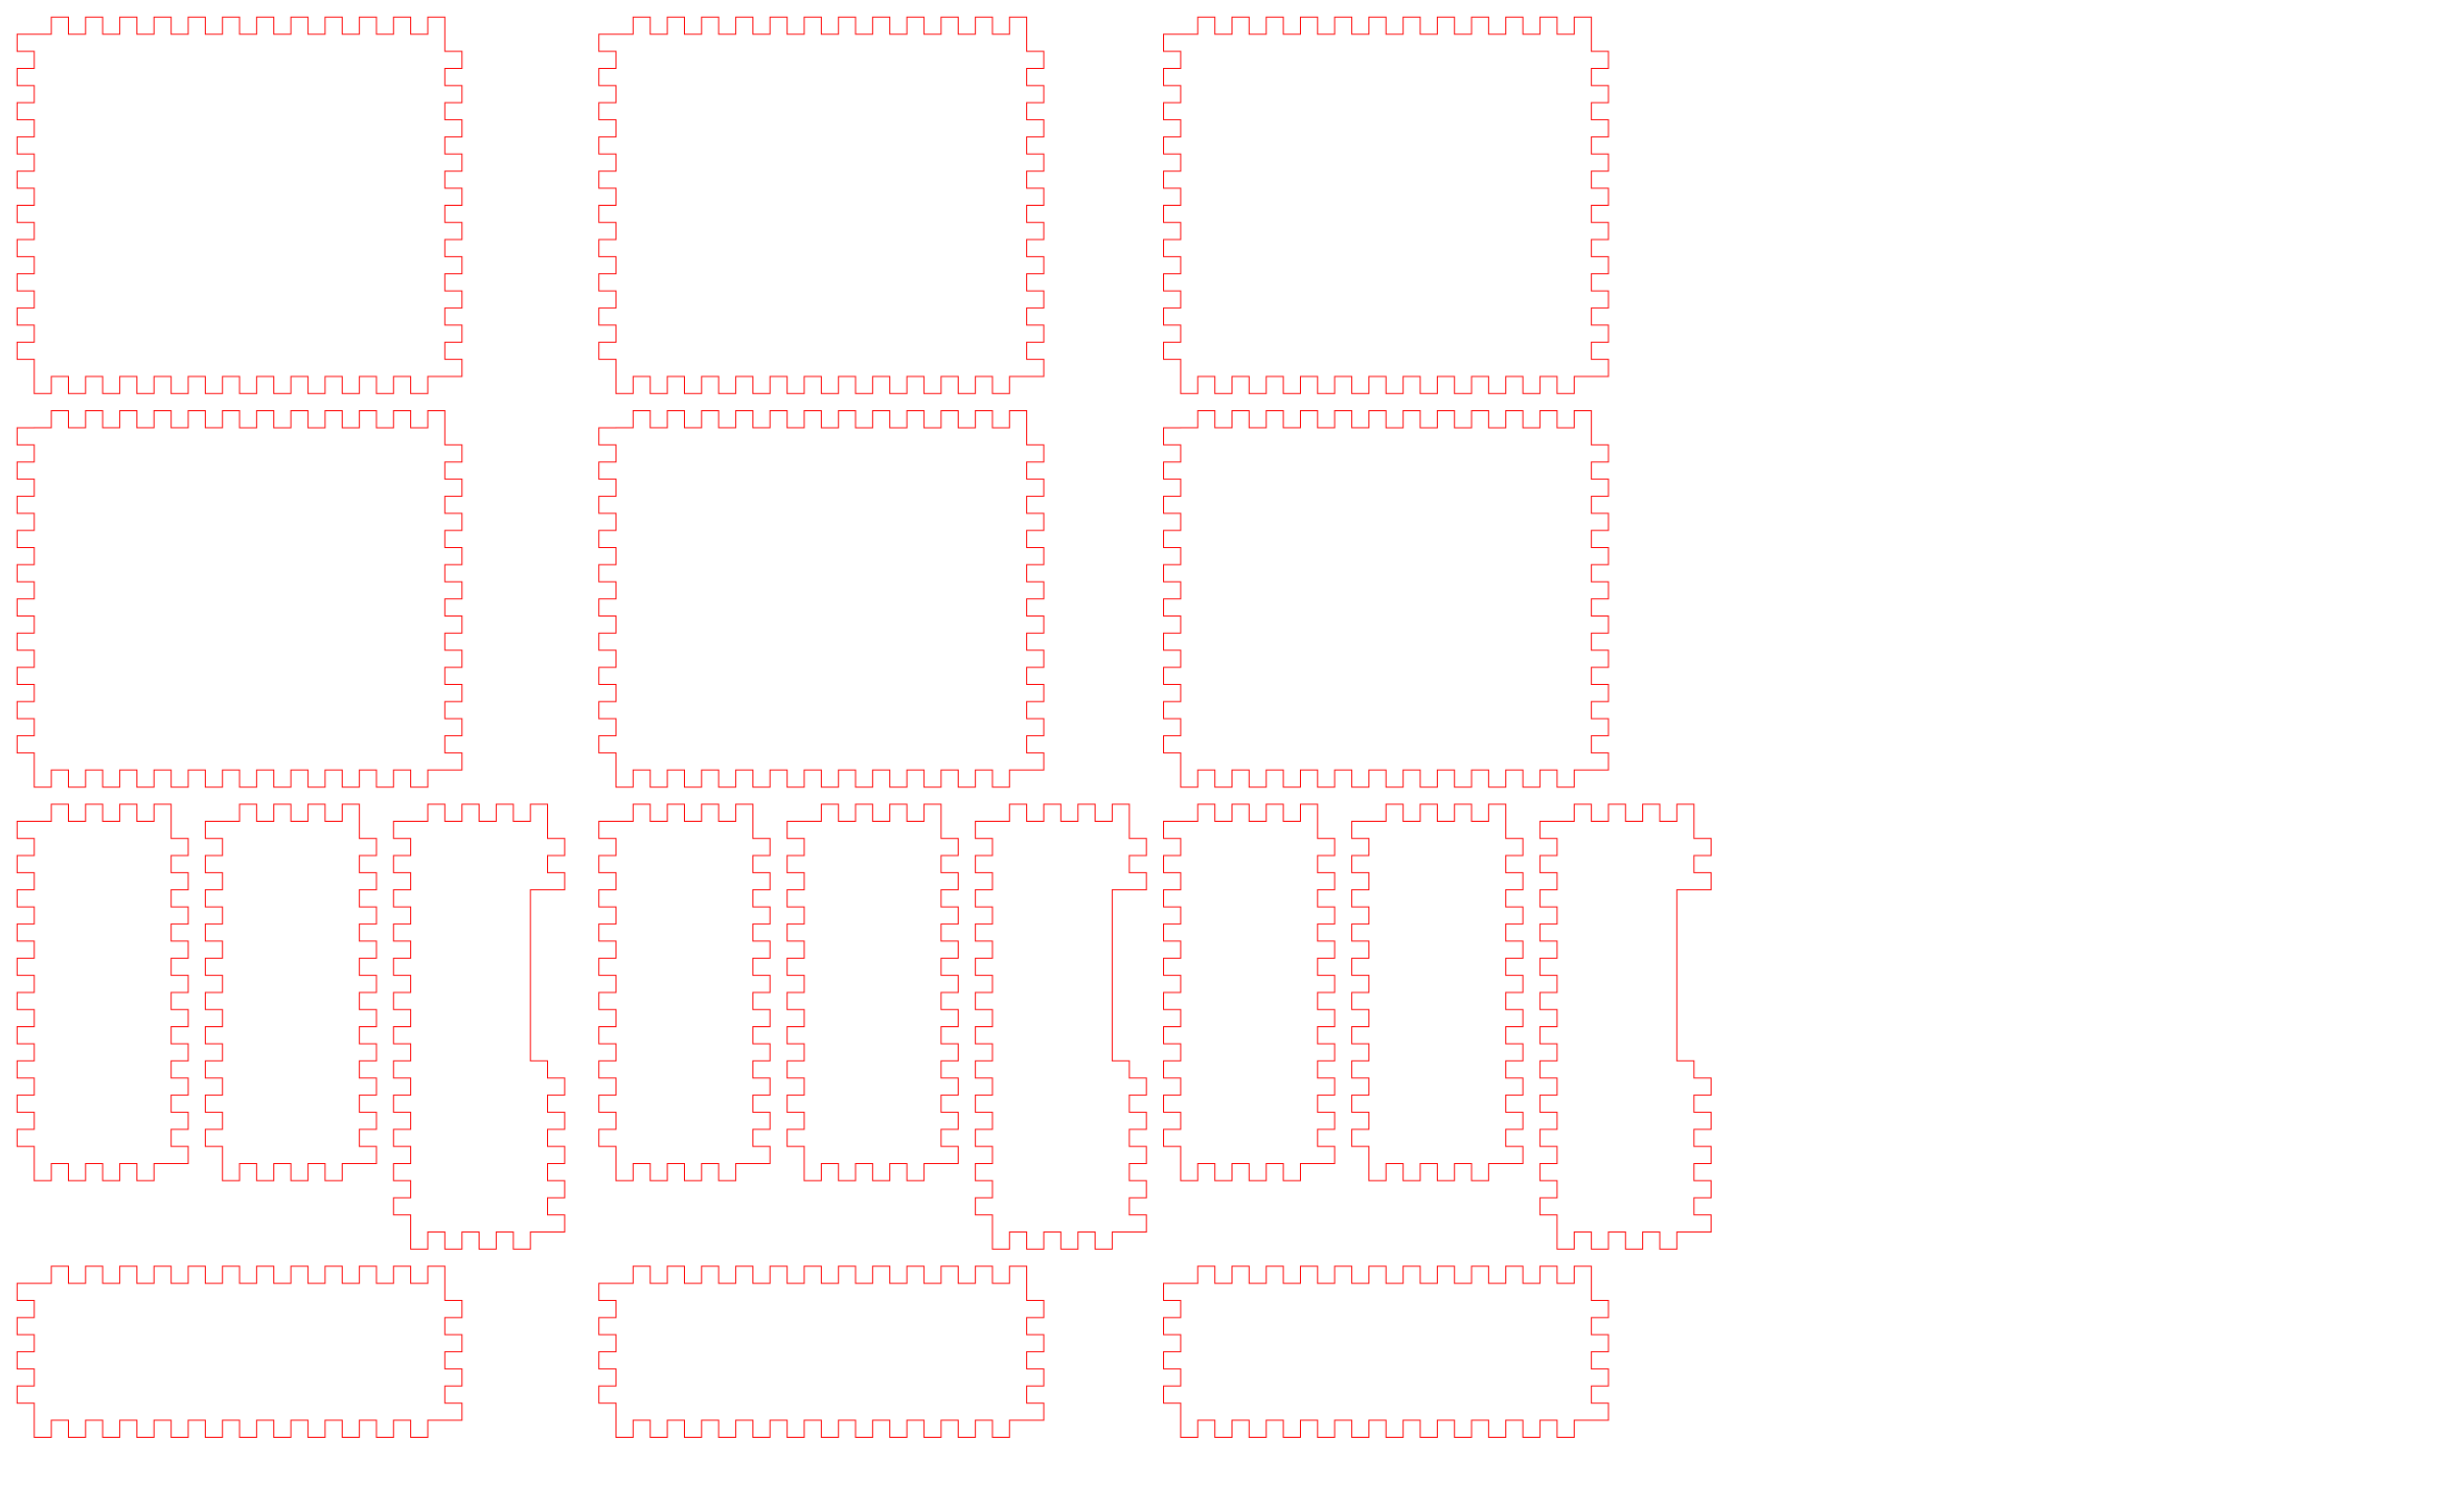
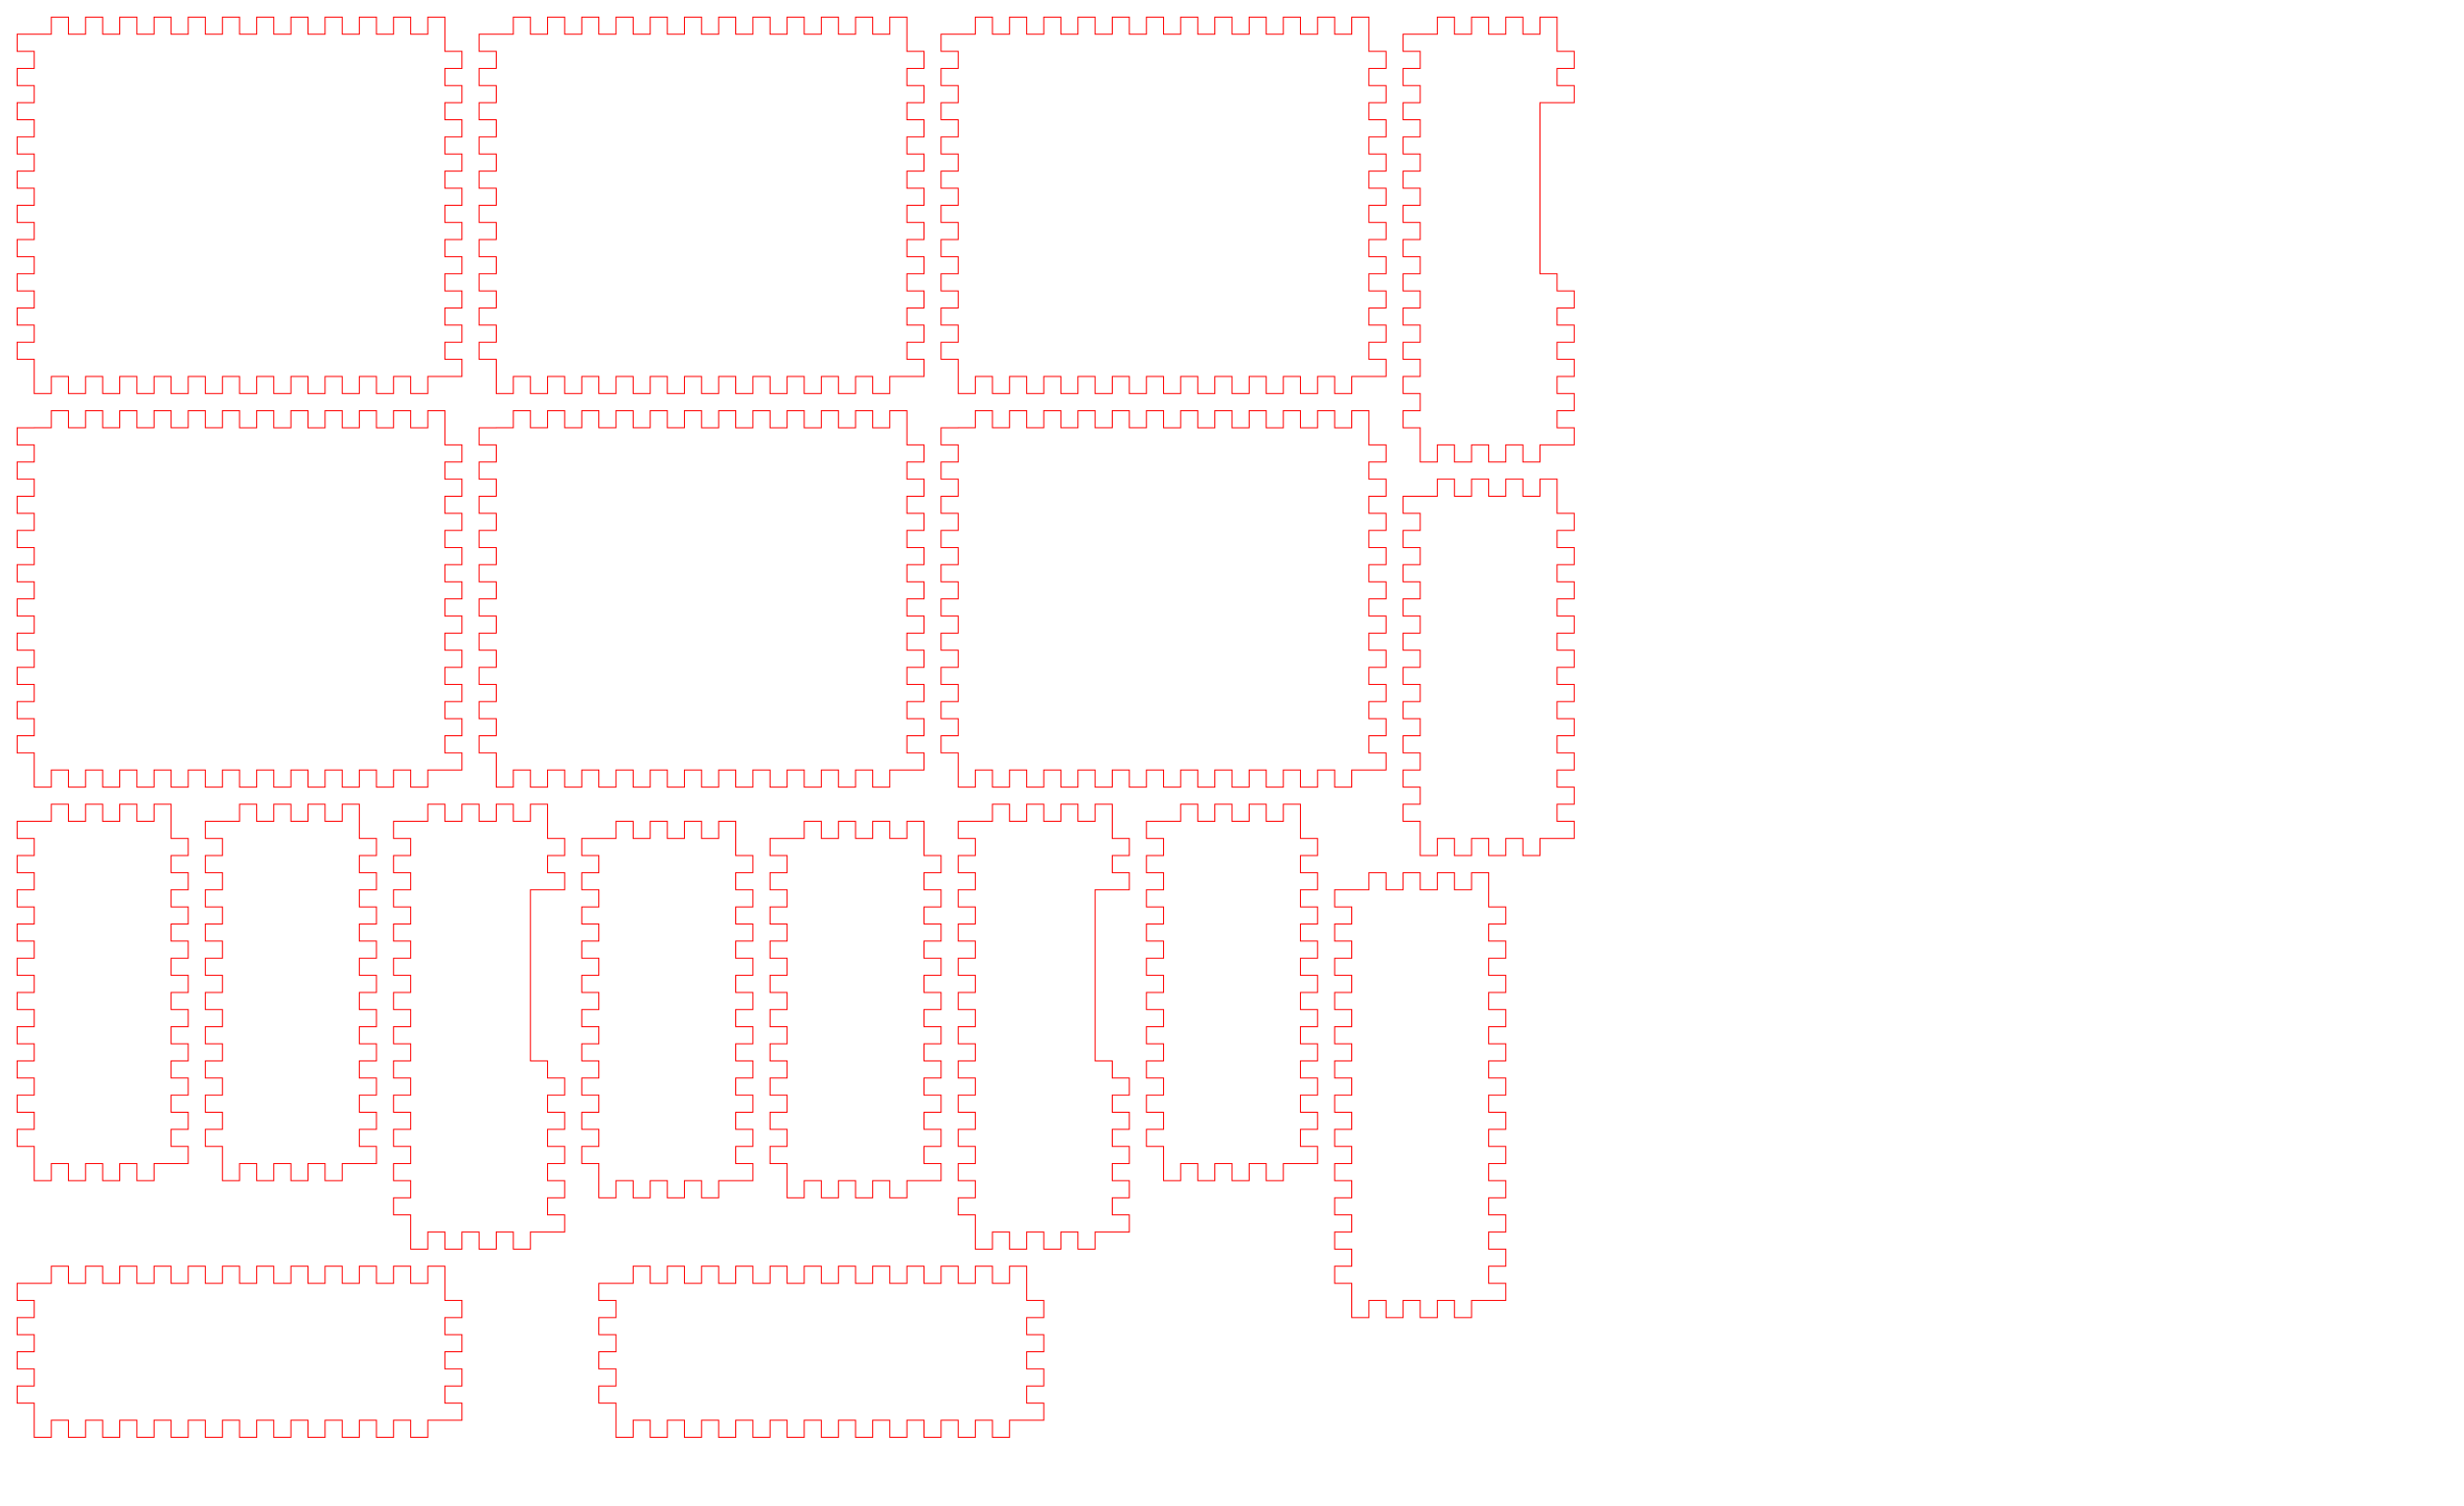
<svg xmlns="http://www.w3.org/2000/svg" id="svg2985" version="1.1" width="1620" height="990" xml:space="preserve">
  <defs id="defs2989">
    <clipPath clipPathUnits="userSpaceOnUse" id="clipPath3001">
      <path d="m 480,421 3838,0 0,5038 -3838,0 0,-5038" id="path3003" />
    </clipPath>
    <clipPath clipPathUnits="userSpaceOnUse" id="clipPath3035">
      <path d="m 0,0 4826,0 0,6090 L 0,6090 0,0" id="path3037" />
    </clipPath>
    <clipPath id="clipPath3170" clipPathUnits="userSpaceOnUse">
      <path id="path3172" d="m 0,0 4826,0 0,6090 L 0,6090 0,0" />
    </clipPath>
    <clipPath id="clipPath3144" clipPathUnits="userSpaceOnUse">
      <path id="path3146" d="m 480,421 3838,0 0,5038 -3838,0 0,-5038" />
    </clipPath>
  </defs>
  <g id="g2993" transform="matrix(0,-1.25,-1.25,0,990,990)">
    <path style="fill:none;stroke:#ff0000;stroke-width:0.521;stroke-linecap:butt;stroke-linejoin:miter;stroke-miterlimit:6;stroke-opacity:1;stroke-dasharray:none" d="m 783,765 -8.975,0 0,9 -0.025,0 0,9 -9,0 0,-9 -9,0 0,9 -9,0 0,-9 -9,0 0,9 -9,0 0,-9 -9,0 0,9 -9,0 0,-9 -9,0 0,9 -9,0 0,-9 -9,0 0,9 -9,0 0,-9 -9,0 0,9 -9,0 0,-9 -9,0 0,9 -9,0 0,-9 -9,0 0,9 -9,0 0,-9 -9,0 0,9 -9,0 0,-9 -9,0 -9,0 0,-9 9,0 0,-9 -9,0 0,-9 9,0 0,-9 -9,0 0,-9 9,0 0,-9 -9,0 0,-9 9,0 0,-9 -9,0 0,-9 9,0 0,-9 -9,0 0,-9 9,0 0,-9 -9,0 0,-9 9,0 0,-9 -9,0 0,-9 9,0 0,-9 -9,0 0,-9 9,0 0,-9 -9,0 0,-9 9,0 0,-9 -9,0 0,-9 9,0 0,-9 -9,0 0,-9 9,0 0,-9 0,-9 9,0 0,9 9,0 0,-9 9,0 0,9 9,0 0,-9 9,0 0,9 9,0 0,-9 9,0 0,9 9,0 0,-9 9,0 0,9 9,0 0,-9 9,0 0,9 9,0 0,-9 9,0 0,9 9,0 0,-9 9,0 0,9 9,0 0,-9 9,0 0,9 9,0 0,-9 9,0 0,9 9,0 9,0 0,9 -9,0 0,9 9,0 0,9 -9,0 0,9 9,0 0,9 -9,0 0,9 9,0 0,9 -9,0 0,9 9,0 0,9 -9,0 0,9 9,0 0,9 -9,0 0,9 9,0 0,9 -8.975,0 0,9 8.975,0 0,9 -8.975,0 0,9 8.975,0 0,9 -8.975,0 0,9 8.975,0 0,9 -8.975,0 0,9 8.975,0 0,9 -8.975,0 0,9 8.975,0 0,9 z" id="path3015" />
    <path style="fill:none;stroke:#ff0000;stroke-width:0.521;stroke-linecap:butt;stroke-linejoin:miter;stroke-miterlimit:6;stroke-opacity:1;stroke-dasharray:none" d="m 576,765 -8.975,0 0,9 -0.025,0 0,9 -9,0 0,-9 -9,0 0,9 -9,0 0,-9 -9,0 0,9 -9,0 0,-9 -9,0 0,9 -9,0 0,-9 -9,0 0,9 -9,0 0,-9 -9,0 0,9 -9,0 0,-9 -9,0 0,9 -9,0 0,-9 -9,0 0,9 -9,0 0,-9 -9,0 0,9 -9,0 0,-9 -9,0 0,9 -9,0 0,-9 -9,0 -9,0 0,-9 9,0 0,-9 -9,0 0,-9 9,0 0,-9 -9,0 0,-9 9,0 0,-9 -9,0 0,-9 9,0 0,-9 -9,0 0,-9 9,0 0,-9 -9,0 0,-9 9,0 0,-9 -9,0 0,-9 9,0 0,-9 -9,0 0,-9 9,0 0,-9 -9,0 0,-9 9,0 0,-9 -9,0 0,-9 9,0 0,-9 -9,0 0,-9 9,0 0,-9 -9,0 0,-9 9,0 0,-9 0,-9 9,0 0,9 9,0 0,-9 9,0 0,9 9,0 0,-9 9,0 0,9 9,0 0,-9 9,0 0,9 9,0 0,-9 9,0 0,9 9,0 0,-9 9,0 0,9 9,0 0,-9 9,0 0,9 9,0 0,-9 9,0 0,9 9,0 0,-9 9,0 0,9 9,0 0,-9 9,0 0,9 9,0 9,0 0,9 -9,0 0,9 9,0 0,9 -9,0 0,9 9,0 0,9 -9,0 0,9 9,0 0,9 -9,0 0,9 9,0 0,9 -9,0 0,9 9,0 0,9 -9,0 0,9 9,0 0,9 -8.975,0 0,9 8.975,0 0,9 -8.975,0 0,9 8.975,0 0,9 -8.975,0 0,9 8.975,0 0,9 -8.975,0 0,9 8.975,0 0,9 -8.975,0 0,9 8.975,0 0,9 z" id="path3015-9" />
    <path style="fill:none;stroke:#ff0000;stroke-width:0.521;stroke-linecap:butt;stroke-linejoin:miter;stroke-miterlimit:6;stroke-opacity:1;stroke-dasharray:none" d="m 171,711 9,0 0,-9 0,-9 9,0 0,9 9,0 0,-9 9,0 0,9 9,0 0,-9 9,0 0,9 9,0 0,-9 9,0 0,9 9,0 0,-9 9,0 0,9 9,0 0,-9 9,0 0,9 9,0 0,-9 9,0 0,9 9,0 0,-9 9,0 0,9 9,0 0,-9 9,0 0,9 9,0 0,-9 9,0 0,9 9,0 9,0 0,9 -9,0 0,9 9,0 0,9 -9,0 0,9 9,0 0,9 -9,0 0,9 9,0 0,9 -9,0 0,9 0,9 -9,0 0,-9 -9,0 0,9 -9,0 0,-9 -9,0 0,9 -9,0 0,-9 -9,0 0,9 -9,0 0,-9 -9,0 0,9 -9,0 0,-9 -9,0 0,9 -9,0 0,-9 -9,0 0,9 -9,0 0,-9 -9,0 0,9 -9,0 0,-9 -9,0 0,9 -9,0 0,-9 -9,0 0,9 -9,0 0,-9 -9,0 -9,0 0,-9 9,0 0,-9 -9,0 0,-9 9,0 0,-9 -9,0 0,-9 9,0 0,-9 -9,0 0,-9 z" id="rect4383" />
    <path style="fill:none;stroke:#ff0000;stroke-width:0.521;stroke-linecap:butt;stroke-linejoin:miter;stroke-miterlimit:6;stroke-opacity:1;stroke-dasharray:none" d="m 171,612 9,0 0,-9 0,-9 9,0 0,9 9,0 0,-9 9,0 0,9 9,0 0,-9 9,0 0,9 9,0 0,-9 9,0 0,9 9,0 0,-9 9,0 0,9 9,0 0,-9 9,0 0,9 9,0 0,-9 9,0 0,9 9,0 0,-9 9,0 0,9 9,0 0,-9 9,0 0,9 9,0 0,-9 9,0 0,9 9,0 9,0 0,9 -9,0 0,9 9,0 0,9 -9,0 0,9 9,0 0,9 -9,0 0,9 9,0 0,9 -9,0 0,9 0,9 -9,0 0,-9 -9,0 0,9 -9,0 0,-9 -9,0 0,9 -9,0 0,-9 -9,0 0,9 -9,0 0,-9 -9,0 0,9 -9,0 0,-9 -9,0 0,9 -9,0 0,-9 -9,0 0,9 -9,0 0,-9 -9,0 0,9 -9,0 0,-9 -9,0 0,9 -9,0 0,-9 -9,0 0,9 -9,0 0,-9 -9,0 -9,0 0,-9 9,0 0,-9 -9,0 0,-9 9,0 0,-9 -9,0 0,-9 9,0 0,-9 -9,0 0,-9 z" id="rect4383-4" />
    <path style="fill:none;stroke:#ff0000;stroke-width:0.521;stroke-linecap:butt;stroke-linejoin:miter;stroke-miterlimit:6;stroke-opacity:1;stroke-dasharray:none" d="m 126,765 -9,0 0,9 0,9 -9,0 0,-9 -9,0 0,9 -9,0 0,-9 -9,0 0,9 -9,0 0,-9 -9,0 0,9 -9,0 0,-9 -9,0 -9,0 0,-9 9,0 0,-9 -9,0 0,-9 9,0 0,-9 -9,0 0,-9 9,0 0,-9 -9,0 0,-9 9,0 0,-9 -9,0 0,-9 9,0 0,-9 -9,0 0,-9 9,0 0,-9 -9,0 0,-9 9,0 0,-9 -9,0 0,-9 9,0 0,-9 -9,0 0,-9 9,0 0,-9 -9,0 0,-9 9,0 0,-9 -9,0 0,-9 9,0 0,-9 -9,0 0,-9 9,0 0,-9 0,-9 9,0 0,9 9,0 0,-9 9,0 0,9 9,0 0,-9 9,0 0,9 9,0 0,-9 9,0 0,9 9,0 9,0 0,9 -9,0 0,9 9,0 0,9 -9,0 0,9 9,0 0,9 -9,0 0,9 9,0 0,9 -9,0 0,9 9,0 0,9 -9,0 0,9 9,0 0,9 -9,0 0,9 9,0 0,9 -9,0 0,9 9,0 0,9 -9,0 0,9 9,0 0,9 -9,0 0,9 9,0 0,9 -9,0 0,9 9,0 0,9 -9,0 0,9 9,0 0,9 z" id="rect4630" />
    <path style="fill:none;stroke:#ff0000;stroke-width:0.521;stroke-linecap:butt;stroke-linejoin:miter;stroke-miterlimit:6;stroke-opacity:1;stroke-dasharray:none" d="m 153,585 0,-9 -9,0 -9,0 0,-9 9,0 0,-9 -9,0 0,-9 9,0 0,-9 -9,0 0,-9 9,0 0,-9 -9,0 0,-9 9,0 0,-9 0,-9 9,0 0,9 9,0 0,-9 9,0 0,9 9,0 0,-9 9,0 0,9 9,0 0,-9 9,0 0,9 9,0 0,-9 9,0 0,9 9,0 0,9 9,0 9,0 9,0 0,0 9,0 9,0 0,0 0,0 9,0 9,0 9,0 9,0 9,0 0,-9 0,0 0,-9 0,0 0,0 0,0 0,0 9,0 0,9 9,0 0,-9 9,0 0,9 9,0 9,0 0,9 -9,0 0,9 9,0 0,9 -9,0 0,9 9,0 0,9 -9,0 0,9 9,0 0,9 -9,0 0,9 0,9 -9,0 0,-9 -9,0 0,9 -9,0 0,-9 -9,0 0,9 -9,0 0,-9 -9,0 0,9 -9,0 0,-9 -9,0 0,9 -9,0 0,-9 -9,0 0,9 -9,0 0,-9 -9,0 0,9 -9,0 0,-9 -9,0 0,9 -9,0 0,-9 -9,0 0,9 -9,0 0,-9 -9,0 0,9 -9,0 0,-9 -9,0 0,9 -9,0 0,-9 -9,0 0,9 z" id="rect4630-6" />
-     <path style="fill:none;stroke:#ff0000;stroke-width:0.521;stroke-linecap:butt;stroke-linejoin:miter;stroke-miterlimit:6;stroke-opacity:1;stroke-dasharray:none" d="m 783,459 -8.975,0 0,9 -0.025,0 0,9 -9,0 0,-9 -9,0 0,9 -9,0 0,-9 -9,0 0,9 -9,0 0,-9 -9,0 0,9 -9,0 0,-9 -9,0 0,9 -9,0 0,-9 -9,0 0,9 -9,0 0,-9 -9,0 0,9 -9,0 0,-9 -9,0 0,9 -9,0 0,-9 -9,0 0,9 -9,0 0,-9 -9,0 0,9 -9,0 0,-9 -9,0 -9,0 0,-9 9,0 0,-9 -9,0 0,-9 9,0 0,-9 -9,0 0,-9 9,0 0,-9 -9,0 0,-9 9,0 0,-9 -9,0 0,-9 9,0 0,-9 -9,0 0,-9 9,0 0,-9 -9,0 0,-9 9,0 0,-9 -9,0 0,-9 9,0 0,-9 -9,0 0,-9 9,0 0,-9 -9,0 0,-9 9,0 0,-9 -9,0 0,-9 9,0 0,-9 -9,0 0,-9 9,0 0,-9 0,-9 9,0 0,9 9,0 0,-9 9,0 0,9 9,0 0,-9 9,0 0,9 9,0 0,-9 9,0 0,9 9,0 0,-9 9,0 0,9 9,0 0,-9 9,0 0,9 9,0 0,-9 9,0 0,9 9,0 0,-9 9,0 0,9 9,0 0,-9 9,0 0,9 9,0 0,-9 9,0 0,9 9,0 9,0 0,9 -9,0 0,9 9,0 0,9 -9,0 0,9 9,0 0,9 -9,0 0,9 9,0 0,9 -9,0 0,9 9,0 0,9 -9,0 0,9 9,0 0,9 -9,0 0,9 9,0 0,9 -8.975,0 0,9 8.975,0 0,9 -8.975,0 0,9 8.975,0 0,9 -8.975,0 0,9 8.975,0 0,9 -8.975,0 0,9 8.975,0 0,9 -8.975,0 0,9 8.975,0 0,9 z" id="path3015-1" />
-     <path style="fill:none;stroke:#ff0000;stroke-width:0.521;stroke-linecap:butt;stroke-linejoin:miter;stroke-miterlimit:6;stroke-opacity:1;stroke-dasharray:none" d="m 576,459 -8.975,0 0,9 -0.025,0 0,9 -9,0 0,-9 -9,0 0,9 -9,0 0,-9 -9,0 0,9 -9,0 0,-9 -9,0 0,9 -9,0 0,-9 -9,0 0,9 -9,0 0,-9 -9,0 0,9 -9,0 0,-9 -9,0 0,9 -9,0 0,-9 -9,0 0,9 -9,0 0,-9 -9,0 0,9 -9,0 0,-9 -9,0 0,9 -9,0 0,-9 -9,0 -9,0 0,-9 9,0 0,-9 -9,0 0,-9 9,0 0,-9 -9,0 0,-9 9,0 0,-9 -9,0 0,-9 9,0 0,-9 -9,0 0,-9 9,0 0,-9 -9,0 0,-9 9,0 0,-9 -9,0 0,-9 9,0 0,-9 -9,0 0,-9 9,0 0,-9 -9,0 0,-9 9,0 0,-9 -9,0 0,-9 9,0 0,-9 -9,0 0,-9 9,0 0,-9 -9,0 0,-9 9,0 0,-9 0,-9 9,0 0,9 9,0 0,-9 9,0 0,9 9,0 0,-9 9,0 0,9 9,0 0,-9 9,0 0,9 9,0 0,-9 9,0 0,9 9,0 0,-9 9,0 0,9 9,0 0,-9 9,0 0,9 9,0 0,-9 9,0 0,9 9,0 0,-9 9,0 0,9 9,0 0,-9 9,0 0,9 9,0 9,0 0,9 -9,0 0,9 9,0 0,9 -9,0 0,9 9,0 0,9 -9,0 0,9 9,0 0,9 -9,0 0,9 9,0 0,9 -9,0 0,9 9,0 0,9 -9,0 0,9 9,0 0,9 -8.975,0 0,9 8.975,0 0,9 -8.975,0 0,9 8.975,0 0,9 -8.975,0 0,9 8.975,0 0,9 -8.975,0 0,9 8.975,0 0,9 -8.975,0 0,9 8.975,0 0,9 z" id="path3015-9-7" />
-     <path style="fill:none;stroke:#ff0000;stroke-width:0.521;stroke-linecap:butt;stroke-linejoin:miter;stroke-miterlimit:6;stroke-opacity:1;stroke-dasharray:none" d="m 171,405 9,0 0,-9 0,-9 9,0 0,9 9,0 0,-9 9,0 0,9 9,0 0,-9 9,0 0,9 9,0 0,-9 9,0 0,9 9,0 0,-9 9,0 0,9 9,0 0,-9 9,0 0,9 9,0 0,-9 9,0 0,9 9,0 0,-9 9,0 0,9 9,0 0,-9 9,0 0,9 9,0 0,-9 9,0 0,9 9,0 9,0 0,9 -9,0 0,9 9,0 0,9 -9,0 0,9 9,0 0,9 -9,0 0,9 9,0 0,9 -9,0 0,9 0,9 -9,0 0,-9 -9,0 0,9 -9,0 0,-9 -9,0 0,9 -9,0 0,-9 -9,0 0,9 -9,0 0,-9 -9,0 0,9 -9,0 0,-9 -9,0 0,9 -9,0 0,-9 -9,0 0,9 -9,0 0,-9 -9,0 0,9 -9,0 0,-9 -9,0 0,9 -9,0 0,-9 -9,0 0,9 -9,0 0,-9 -9,0 -9,0 0,-9 9,0 0,-9 -9,0 0,-9 9,0 0,-9 -9,0 0,-9 9,0 0,-9 -9,0 0,-9 z" id="rect4383-40" />
-     <path style="fill:none;stroke:#ff0000;stroke-width:0.521;stroke-linecap:butt;stroke-linejoin:miter;stroke-miterlimit:6;stroke-opacity:1;stroke-dasharray:none" d="m 171,306 9,0 0,-9 0,-9 9,0 0,9 9,0 0,-9 9,0 0,9 9,0 0,-9 9,0 0,9 9,0 0,-9 9,0 0,9 9,0 0,-9 9,0 0,9 9,0 0,-9 9,0 0,9 9,0 0,-9 9,0 0,9 9,0 0,-9 9,0 0,9 9,0 0,-9 9,0 0,9 9,0 0,-9 9,0 0,9 9,0 9,0 0,9 -9,0 0,9 9,0 0,9 -9,0 0,9 9,0 0,9 -9,0 0,9 9,0 0,9 -9,0 0,9 0,9 -9,0 0,-9 -9,0 0,9 -9,0 0,-9 -9,0 0,9 -9,0 0,-9 -9,0 0,9 -9,0 0,-9 -9,0 0,9 -9,0 0,-9 -9,0 0,9 -9,0 0,-9 -9,0 0,9 -9,0 0,-9 -9,0 0,9 -9,0 0,-9 -9,0 0,9 -9,0 0,-9 -9,0 0,9 -9,0 0,-9 -9,0 -9,0 0,-9 9,0 0,-9 -9,0 0,-9 9,0 0,-9 -9,0 0,-9 9,0 0,-9 -9,0 0,-9 z" id="rect4383-4-9" />
+     <path style="fill:none;stroke:#ff0000;stroke-width:0.521;stroke-linecap:butt;stroke-linejoin:miter;stroke-miterlimit:6;stroke-opacity:1;stroke-dasharray:none" d="m 783,522 -8.975,0 0,9 -0.025,0 0,9 -9,0 0,-9 -9,0 0,9 -9,0 0,-9 -9,0 0,9 -9,0 0,-9 -9,0 0,9 -9,0 0,-9 -9,0 0,9 -9,0 0,-9 -9,0 0,9 -9,0 0,-9 -9,0 0,9 -9,0 0,-9 -9,0 0,9 -9,0 0,-9 -9,0 0,9 -9,0 0,-9 -9,0 0,9 -9,0 0,-9 -9,0 -9,0 0,-9 9,0 0,-9 -9,0 0,-9 9,0 0,-9 -9,0 0,-9 9,0 0,-9 -9,0 0,-9 9,0 0,-9 -9,0 0,-9 9,0 0,-9 -9,0 0,-9 9,0 0,-9 -9,0 0,-9 9,0 0,-9 -9,0 0,-9 9,0 0,-9 -9,0 0,-9 9,0 0,-9 -9,0 0,-9 9,0 0,-9 -9,0 0,-9 9,0 0,-9 -9,0 0,-9 9,0 0,-9 0,-9 9,0 0,9 9,0 0,-9 9,0 0,9 9,0 0,-9 9,0 0,9 9,0 0,-9 9,0 0,9 9,0 0,-9 9,0 0,9 9,0 0,-9 9,0 0,9 9,0 0,-9 9,0 0,9 9,0 0,-9 9,0 0,9 9,0 0,-9 9,0 0,9 9,0 0,-9 9,0 0,9 9,0 9,0 0,9 -9,0 0,9 9,0 0,9 -9,0 0,9 9,0 0,9 -9,0 0,9 9,0 0,9 -9,0 0,9 9,0 0,9 -9,0 0,9 9,0 0,9 -9,0 0,9 9,0 0,9 -8.975,0 0,9 8.975,0 0,9 -8.975,0 0,9 8.975,0 0,9 -8.975,0 0,9 8.975,0 0,9 -8.975,0 0,9 8.975,0 0,9 -8.975,0 0,9 8.975,0 0,9 z" id="path3015-1" />
+     <path style="fill:none;stroke:#ff0000;stroke-width:0.521;stroke-linecap:butt;stroke-linejoin:miter;stroke-miterlimit:6;stroke-opacity:1;stroke-dasharray:none" d="m 576,522 -8.975,0 0,9 -0.025,0 0,9 -9,0 0,-9 -9,0 0,9 -9,0 0,-9 -9,0 0,9 -9,0 0,-9 -9,0 0,9 -9,0 0,-9 -9,0 0,9 -9,0 0,-9 -9,0 0,9 -9,0 0,-9 -9,0 0,9 -9,0 0,-9 -9,0 0,9 -9,0 0,-9 -9,0 0,9 -9,0 0,-9 -9,0 0,9 -9,0 0,-9 -9,0 -9,0 0,-9 9,0 0,-9 -9,0 0,-9 9,0 0,-9 -9,0 0,-9 9,0 0,-9 -9,0 0,-9 9,0 0,-9 -9,0 0,-9 9,0 0,-9 -9,0 0,-9 9,0 0,-9 -9,0 0,-9 9,0 0,-9 -9,0 0,-9 9,0 0,-9 -9,0 0,-9 9,0 0,-9 -9,0 0,-9 9,0 0,-9 -9,0 0,-9 9,0 0,-9 -9,0 0,-9 9,0 0,-9 0,-9 9,0 0,9 9,0 0,-9 9,0 0,9 9,0 0,-9 9,0 0,9 9,0 0,-9 9,0 0,9 9,0 0,-9 9,0 0,9 9,0 0,-9 9,0 0,9 9,0 0,-9 9,0 0,9 9,0 0,-9 9,0 0,9 9,0 0,-9 9,0 0,9 9,0 0,-9 9,0 0,9 9,0 9,0 0,9 -9,0 0,9 9,0 0,9 -9,0 0,9 9,0 0,9 -9,0 0,9 9,0 0,9 -9,0 0,9 9,0 0,9 -9,0 0,9 9,0 0,9 -9,0 0,9 9,0 0,9 -8.975,0 0,9 8.975,0 0,9 -8.975,0 0,9 8.975,0 0,9 -8.975,0 0,9 8.975,0 0,9 -8.975,0 0,9 8.975,0 0,9 -8.975,0 0,9 8.975,0 0,9 z" id="path3015-9-7" />
+     <path style="fill:none;stroke:#ff0000;stroke-width:0.521;stroke-linecap:butt;stroke-linejoin:miter;stroke-miterlimit:6;stroke-opacity:1;stroke-dasharray:none" d="m 162,414 9,0 0,-9 0,-9 9,0 0,9 9,0 0,-9 9,0 0,9 9,0 0,-9 9,0 0,9 9,0 0,-9 9,0 0,9 9,0 0,-9 9,0 0,9 9,0 0,-9 9,0 0,9 9,0 0,-9 9,0 0,9 9,0 0,-9 9,0 0,9 9,0 0,-9 9,0 0,9 9,0 0,-9 9,0 0,9 9,0 9,0 0,9 -9,0 0,9 9,0 0,9 -9,0 0,9 9,0 0,9 -9,0 0,9 9,0 0,9 -9,0 0,9 0,9 -9,0 0,-9 -9,0 0,9 -9,0 0,-9 -9,0 0,9 -9,0 0,-9 -9,0 0,9 -9,0 0,-9 -9,0 0,9 -9,0 0,-9 -9,0 0,9 -9,0 0,-9 -9,0 0,9 -9,0 0,-9 -9,0 0,9 -9,0 0,-9 -9,0 0,9 -9,0 0,-9 -9,0 0,9 -9,0 0,-9 -9,0 -9,0 0,-9 9,0 0,-9 -9,0 0,-9 9,0 0,-9 -9,0 0,-9 9,0 0,-9 -9,0 0,-9 z" id="rect4383-40" />
+     <path style="fill:none;stroke:#ff0000;stroke-width:0.521;stroke-linecap:butt;stroke-linejoin:miter;stroke-miterlimit:6;stroke-opacity:1;stroke-dasharray:none" d="m 162,315 9,0 0,-9 0,-9 9,0 0,9 9,0 0,-9 9,0 0,9 9,0 0,-9 9,0 0,9 9,0 0,-9 9,0 0,9 9,0 0,-9 9,0 0,9 9,0 0,-9 9,0 0,9 9,0 0,-9 9,0 0,9 9,0 0,-9 9,0 0,9 9,0 0,-9 9,0 0,9 9,0 0,-9 9,0 0,9 9,0 9,0 0,9 -9,0 0,9 9,0 0,9 -9,0 0,9 9,0 0,9 -9,0 0,9 9,0 0,9 -9,0 0,9 0,9 -9,0 0,-9 -9,0 0,9 -9,0 0,-9 -9,0 0,9 -9,0 0,-9 -9,0 0,9 -9,0 0,-9 -9,0 0,9 -9,0 0,-9 -9,0 0,9 -9,0 0,-9 -9,0 0,9 -9,0 0,-9 -9,0 0,9 -9,0 0,-9 -9,0 0,9 -9,0 0,-9 -9,0 0,9 -9,0 0,-9 -9,0 -9,0 0,-9 9,0 0,-9 -9,0 0,-9 9,0 0,-9 -9,0 0,-9 9,0 0,-9 -9,0 0,-9 z" id="rect4383-4-9" />
    <path style="fill:none;stroke:#ff0000;stroke-width:0.521;stroke-linecap:butt;stroke-linejoin:miter;stroke-miterlimit:6;stroke-opacity:1;stroke-dasharray:none" d="m 126,459 -9,0 0,9 0,9 -9,0 0,-9 -9,0 0,9 -9,0 0,-9 -9,0 0,9 -9,0 0,-9 -9,0 0,9 -9,0 0,-9 -9,0 -9,0 0,-9 9,0 0,-9 -9,0 0,-9 9,0 0,-9 -9,0 0,-9 9,0 0,-9 -9,0 0,-9 9,0 0,-9 -9,0 0,-9 9,0 0,-9 -9,0 0,-9 9,0 0,-9 -9,0 0,-9 9,0 0,-9 -9,0 0,-9 9,0 0,-9 -9,0 0,-9 9,0 0,-9 -9,0 0,-9 9,0 0,-9 -9,0 0,-9 9,0 0,-9 -9,0 0,-9 9,0 0,-9 0,-9 9,0 0,9 9,0 0,-9 9,0 0,9 9,0 0,-9 9,0 0,9 9,0 0,-9 9,0 0,9 9,0 9,0 0,9 -9,0 0,9 9,0 0,9 -9,0 0,9 9,0 0,9 -9,0 0,9 9,0 0,9 -9,0 0,9 9,0 0,9 -9,0 0,9 9,0 0,9 -9,0 0,9 9,0 0,9 -9,0 0,9 9,0 0,9 -9,0 0,9 9,0 0,9 -9,0 0,9 9,0 0,9 -9,0 0,9 9,0 0,9 -9,0 0,9 9,0 0,9 z" id="rect4630-4" />
-     <path style="fill:none;stroke:#ff0000;stroke-width:0.521;stroke-linecap:butt;stroke-linejoin:miter;stroke-miterlimit:6;stroke-opacity:1;stroke-dasharray:none" d="m 153,279 0,-9 -9,0 -9,0 0,-9 9,0 0,-9 -9,0 0,-9 9,0 0,-9 -9,0 0,-9 9,0 0,-9 -9,0 0,-9 9,0 0,-9 0,-9 9,0 0,9 9,0 0,-9 9,0 0,9 9,0 0,-9 9,0 0,9 9,0 0,-9 9,0 0,9 9,0 0,-9 9,0 0,9 9,0 0,9 9,0 9,0 9,0 0,0 9,0 9,0 0,0 0,0 9,0 9,0 9,0 9,0 9,0 0,-9 0,0 0,-9 0,0 0,0 0,0 0,0 9,0 0,9 9,0 0,-9 9,0 0,9 9,0 9,0 0,9 -9,0 0,9 9,0 0,9 -9,0 0,9 9,0 0,9 -9,0 0,9 9,0 0,9 -9,0 0,9 0,9 -9,0 0,-9 -9,0 0,9 -9,0 0,-9 -9,0 0,9 -9,0 0,-9 -9,0 0,9 -9,0 0,-9 -9,0 0,9 -9,0 0,-9 -9,0 0,9 -9,0 0,-9 -9,0 0,9 -9,0 0,-9 -9,0 0,9 -9,0 0,-9 -9,0 0,9 -9,0 0,-9 -9,0 0,9 -9,0 0,-9 -9,0 0,9 -9,0 0,-9 -9,0 0,9 z" id="rect4630-6-8" />
-     <path style="fill:none;stroke:#ff0000;stroke-width:0.521;stroke-linecap:butt;stroke-linejoin:miter;stroke-miterlimit:6;stroke-opacity:1;stroke-dasharray:none" d="m 783,162 -8.975,0 0,9 -0.025,0 0,9 -9,0 0,-9 -9,0 0,9 -9,0 0,-9 -9,0 0,9 -9,0 0,-9 -9,0 0,9 -9,0 0,-9 -9,0 0,9 -9,0 0,-9 -9,0 0,9 -9,0 0,-9 -9,0 0,9 -9,0 0,-9 -9,0 0,9 -9,0 0,-9 -9,0 0,9 -9,0 0,-9 -9,0 0,9 -9,0 0,-9 -9,0 -9,0 0,-9 9,0 0,-9 -9,0 0,-9 9,0 0,-9 -9,0 0,-9 9,0 0,-9 -9,0 0,-9 9,0 0,-9 -9,0 0,-9 9,0 0,-9 -9,0 0,-9 9,0 0,-9 -9,0 0,-9 9,0 0,-9 -9,0 0,-9 9,0 0,-9 -9,0 0,-9 9,0 0,-9 -9,0 0,-9 9,0 0,-9 -9,0 0,-9 9,0 0,-9 -9,0 0,-9 9,0 0,-9 0,-9 9,0 0,9 9,0 0,-9 9,0 0,9 9,0 0,-9 9,0 0,9 9,0 0,-9 9,0 0,9 9,0 0,-9 9,0 0,9 9,0 0,-9 9,0 0,9 9,0 0,-9 9,0 0,9 9,0 0,-9 9,0 0,9 9,0 0,-9 9,0 0,9 9,0 0,-9 9,0 0,9 9,0 9,0 0,9 -9,0 0,9 9,0 0,9 -9,0 0,9 9,0 0,9 -9,0 0,9 9,0 0,9 -9,0 0,9 9,0 0,9 -9,0 0,9 9,0 0,9 -9,0 0,9 9,0 0,9 -8.975,0 0,9 8.975,0 0,9 -8.975,0 0,9 8.975,0 0,9 -8.975,0 0,9 8.975,0 0,9 -8.975,0 0,9 8.975,0 0,9 -8.975,0 0,9 8.975,0 0,9 z" id="path3015-8" />
-     <path style="fill:none;stroke:#ff0000;stroke-width:0.521;stroke-linecap:butt;stroke-linejoin:miter;stroke-miterlimit:6;stroke-opacity:1;stroke-dasharray:none" d="m 576,162 -8.975,0 0,9 -0.025,0 0,9 -9,0 0,-9 -9,0 0,9 -9,0 0,-9 -9,0 0,9 -9,0 0,-9 -9,0 0,9 -9,0 0,-9 -9,0 0,9 -9,0 0,-9 -9,0 0,9 -9,0 0,-9 -9,0 0,9 -9,0 0,-9 -9,0 0,9 -9,0 0,-9 -9,0 0,9 -9,0 0,-9 -9,0 0,9 -9,0 0,-9 -9,0 -9,0 0,-9 9,0 0,-9 -9,0 0,-9 9,0 0,-9 -9,0 0,-9 9,0 0,-9 -9,0 0,-9 9,0 0,-9 -9,0 0,-9 9,0 0,-9 -9,0 0,-9 9,0 0,-9 -9,0 0,-9 9,0 0,-9 -9,0 0,-9 9,0 0,-9 -9,0 0,-9 9,0 0,-9 -9,0 0,-9 9,0 0,-9 -9,0 0,-9 9,0 0,-9 -9,0 0,-9 9,0 0,-9 0,-9 9,0 0,9 9,0 0,-9 9,0 0,9 9,0 0,-9 9,0 0,9 9,0 0,-9 9,0 0,9 9,0 0,-9 9,0 0,9 9,0 0,-9 9,0 0,9 9,0 0,-9 9,0 0,9 9,0 0,-9 9,0 0,9 9,0 0,-9 9,0 0,9 9,0 0,-9 9,0 0,9 9,0 9,0 0,9 -9,0 0,9 9,0 0,9 -9,0 0,9 9,0 0,9 -9,0 0,9 9,0 0,9 -9,0 0,9 9,0 0,9 -9,0 0,9 9,0 0,9 -9,0 0,9 9,0 0,9 -8.975,0 0,9 8.975,0 0,9 -8.975,0 0,9 8.975,0 0,9 -8.975,0 0,9 8.975,0 0,9 -8.975,0 0,9 8.975,0 0,9 -8.975,0 0,9 8.975,0 0,9 z" id="path3015-9-2" />
-     <path style="fill:none;stroke:#ff0000;stroke-width:0.521;stroke-linecap:butt;stroke-linejoin:miter;stroke-miterlimit:6;stroke-opacity:1;stroke-dasharray:none" d="m 171,108 9,0 0,-9 0,-9 9,0 0,9 9,0 0,-9 9,0 0,9 9,0 0,-9 9,0 0,9 9,0 0,-9 9,0 0,9 9,0 0,-9 9,0 0,9 9,0 0,-9 9,0 0,9 9,0 0,-9 9,0 0,9 9,0 0,-9 9,0 0,9 9,0 0,-9 9,0 0,9 9,0 0,-9 9,0 0,9 9,0 9,0 0,9 -9,0 0,9 9,0 0,9 -9,0 0,9 9,0 0,9 -9,0 0,9 9,0 0,9 -9,0 0,9 0,9 -9,0 0,-9 -9,0 0,9 -9,0 0,-9 -9,0 0,9 -9,0 0,-9 -9,0 0,9 -9,0 0,-9 -9,0 0,9 -9,0 0,-9 -9,0 0,9 -9,0 0,-9 -9,0 0,9 -9,0 0,-9 -9,0 0,9 -9,0 0,-9 -9,0 0,9 -9,0 0,-9 -9,0 0,9 -9,0 0,-9 -9,0 -9,0 0,-9 9,0 0,-9 -9,0 0,-9 9,0 0,-9 -9,0 0,-9 9,0 0,-9 -9,0 0,-9 z" id="rect4383-45" />
-     <path style="fill:none;stroke:#ff0000;stroke-width:0.521;stroke-linecap:butt;stroke-linejoin:miter;stroke-miterlimit:6;stroke-opacity:1;stroke-dasharray:none" d="m 171,9 9,0 0,-9 0,-9 9,0 0,9 9,0 0,-9 9,0 0,9 9,0 0,-9 9,0 0,9 9,0 0,-9 9,0 0,9 9,0 0,-9 9,0 0,9 9,0 0,-9 9,0 0,9 9,0 0,-9 9,0 0,9 9,0 0,-9 9,0 0,9 9,0 0,-9 9,0 0,9 9,0 0,-9 9,0 0,9 9,0 9,0 0,9 -9,0 0,9 9,0 0,9 -9,0 0,9 9,0 0,9 -9,0 0,9 9,0 0,9 -9,0 0,9 0,9 -9,0 0,-9 -9,0 0,9 -9,0 0,-9 -9,0 0,9 -9,0 0,-9 -9,0 0,9 -9,0 0,-9 -9,0 0,9 -9,0 0,-9 -9,0 0,9 -9,0 0,-9 -9,0 0,9 -9,0 0,-9 -9,0 0,9 -9,0 0,-9 -9,0 0,9 -9,0 0,-9 -9,0 0,9 -9,0 0,-9 -9,0 -9,0 0,-9 9,0 0,-9 -9,0 0,-9 9,0 0,-9 -9,0 0,-9 9,0 0,-9 -9,0 0,-9 z" id="rect4383-4-5" />
-     <path style="fill:none;stroke:#ff0000;stroke-width:0.521;stroke-linecap:butt;stroke-linejoin:miter;stroke-miterlimit:6;stroke-opacity:1;stroke-dasharray:none" d="m 126,162 -9,0 0,9 0,9 -9,0 0,-9 -9,0 0,9 -9,0 0,-9 -9,0 0,9 -9,0 0,-9 -9,0 0,9 -9,0 0,-9 -9,0 -9,0 0,-9 9,0 0,-9 -9,0 0,-9 9,0 0,-9 -9,0 0,-9 9,0 0,-9 -9,0 0,-9 9,0 0,-9 -9,0 0,-9 9,0 0,-9 -9,0 0,-9 9,0 0,-9 -9,0 0,-9 9,0 0,-9 -9,0 0,-9 9,0 0,-9 -9,0 0,-9 9,0 0,-9 -9,0 0,-9 9,0 0,-9 -9,0 0,-9 9,0 0,-9 -9,0 0,-9 9,0 0,-9 0,-9 9,0 0,9 9,0 0,-9 9,0 0,9 9,0 0,-9 9,0 0,9 9,0 0,-9 9,0 0,9 9,0 9,0 0,9 -9,0 0,9 9,0 0,9 -9,0 0,9 9,0 0,9 -9,0 0,9 9,0 0,9 -9,0 0,9 9,0 0,9 -9,0 0,9 9,0 0,9 -9,0 0,9 9,0 0,9 -9,0 0,9 9,0 0,9 -9,0 0,9 9,0 0,9 -9,0 0,9 9,0 0,9 -9,0 0,9 9,0 0,9 -9,0 0,9 9,0 0,9 z" id="rect4630-1" />
-     <path style="fill:none;stroke:#ff0000;stroke-width:0.521;stroke-linecap:butt;stroke-linejoin:miter;stroke-miterlimit:6;stroke-opacity:1;stroke-dasharray:none" d="m 153,-18 0,-9 -9,0 -9,0 0,-9 9,0 0,-9 -9,0 0,-9 9,0 0,-9 -9,0 0,-9 9,0 0,-9 -9,0 0,-9 9,0 0,-9 0,-9 9,0 0,9 9,0 0,-9 9,0 0,9 9,0 0,-9 9,0 0,9 9,0 0,-9 9,0 0,9 9,0 0,-9 9,0 0,9 9,0 0,9 9,0 9,0 9,0 0,0 9,0 9,0 0,0 0,0 9,0 9,0 9,0 9,0 9,0 0,-9 0,0 0,-9 0,0 0,0 0,0 0,0 9,0 0,9 9,0 0,-9 9,0 0,9 9,0 9,0 0,9 -9,0 0,9 9,0 0,9 -9,0 0,9 9,0 0,9 -9,0 0,9 9,0 0,9 -9,0 0,9 0,9 -9,0 0,-9 -9,0 0,9 -9,0 0,-9 -9,0 0,9 -9,0 0,-9 -9,0 0,9 -9,0 0,-9 -9,0 0,9 -9,0 0,-9 -9,0 0,9 -9,0 0,-9 -9,0 0,9 -9,0 0,-9 -9,0 0,9 -9,0 0,-9 -9,0 0,9 -9,0 0,-9 -9,0 0,9 -9,0 0,-9 -9,0 0,9 -9,0 0,-9 -9,0 0,9 z" id="rect4630-6-7" />
+     <path style="fill:none;stroke:#ff0000;stroke-width:0.521;stroke-linecap:butt;stroke-linejoin:miter;stroke-miterlimit:6;stroke-opacity:1;stroke-dasharray:none" d="m 153,288 0,-9 -9,0 -9,0 0,-9 9,0 0,-9 -9,0 0,-9 9,0 0,-9 -9,0 0,-9 9,0 0,-9 -9,0 0,-9 9,0 0,-9 0,-9 9,0 0,9 9,0 0,-9 9,0 0,9 9,0 0,-9 9,0 0,9 9,0 0,-9 9,0 0,9 9,0 0,-9 9,0 0,9 9,0 0,9 9,0 9,0 9,0 0,0 9,0 9,0 0,0 0,0 9,0 9,0 9,0 9,0 9,0 0,-9 0,0 0,-9 0,0 0,0 0,0 0,0 9,0 0,9 9,0 0,-9 9,0 0,9 9,0 9,0 0,9 -9,0 0,9 9,0 0,9 -9,0 0,9 9,0 0,9 -9,0 0,9 9,0 0,9 -9,0 0,9 0,9 -9,0 0,-9 -9,0 0,9 -9,0 0,-9 -9,0 0,9 -9,0 0,-9 -9,0 0,9 -9,0 0,-9 -9,0 0,9 -9,0 0,-9 -9,0 0,9 -9,0 0,-9 -9,0 0,9 -9,0 0,-9 -9,0 0,9 -9,0 0,-9 -9,0 0,9 -9,0 0,-9 -9,0 0,9 -9,0 0,-9 -9,0 0,9 -9,0 0,-9 -9,0 0,9 z" id="rect4630-6-8" />
+     <path style="fill:none;stroke:#ff0000;stroke-width:0.521;stroke-linecap:butt;stroke-linejoin:miter;stroke-miterlimit:6;stroke-opacity:1;stroke-dasharray:none" d="m 783,279 -8.975,0 0,9 -0.025,0 0,9 -9,0 0,-9 -9,0 0,9 -9,0 0,-9 -9,0 0,9 -9,0 0,-9 -9,0 0,9 -9,0 0,-9 -9,0 0,9 -9,0 0,-9 -9,0 0,9 -9,0 0,-9 -9,0 0,9 -9,0 0,-9 -9,0 0,9 -9,0 0,-9 -9,0 0,9 -9,0 0,-9 -9,0 0,9 -9,0 0,-9 -9,0 -9,0 0,-9 9,0 0,-9 -9,0 0,-9 9,0 0,-9 -9,0 0,-9 9,0 0,-9 -9,0 0,-9 9,0 0,-9 -9,0 0,-9 9,0 0,-9 -9,0 0,-9 9,0 0,-9 -9,0 0,-9 9,0 0,-9 -9,0 0,-9 9,0 0,-9 -9,0 0,-9 9,0 0,-9 -9,0 0,-9 9,0 0,-9 -9,0 0,-9 9,0 0,-9 -9,0 0,-9 9,0 0,-9 0,-9 9,0 0,9 9,0 0,-9 9,0 0,9 9,0 0,-9 9,0 0,9 9,0 0,-9 9,0 0,9 9,0 0,-9 9,0 0,9 9,0 0,-9 9,0 0,9 9,0 0,-9 9,0 0,9 9,0 0,-9 9,0 0,9 9,0 0,-9 9,0 0,9 9,0 0,-9 9,0 0,9 9,0 9,0 0,9 -9,0 0,9 9,0 0,9 -9,0 0,9 9,0 0,9 -9,0 0,9 9,0 0,9 -9,0 0,9 9,0 0,9 -9,0 0,9 9,0 0,9 -9,0 0,9 9,0 0,9 -8.975,0 0,9 8.975,0 0,9 -8.975,0 0,9 8.975,0 0,9 -8.975,0 0,9 8.975,0 0,9 -8.975,0 0,9 8.975,0 0,9 -8.975,0 0,9 8.975,0 0,9 z" id="path3015-8" />
+     <path style="fill:none;stroke:#ff0000;stroke-width:0.521;stroke-linecap:butt;stroke-linejoin:miter;stroke-miterlimit:6;stroke-opacity:1;stroke-dasharray:none" d="m 576,279 -8.975,0 0,9 -0.025,0 0,9 -9,0 0,-9 -9,0 0,9 -9,0 0,-9 -9,0 0,9 -9,0 0,-9 -9,0 0,9 -9,0 0,-9 -9,0 0,9 -9,0 0,-9 -9,0 0,9 -9,0 0,-9 -9,0 0,9 -9,0 0,-9 -9,0 0,9 -9,0 0,-9 -9,0 0,9 -9,0 0,-9 -9,0 0,9 -9,0 0,-9 -9,0 -9,0 0,-9 9,0 0,-9 -9,0 0,-9 9,0 0,-9 -9,0 0,-9 9,0 0,-9 -9,0 0,-9 9,0 0,-9 -9,0 0,-9 9,0 0,-9 -9,0 0,-9 9,0 0,-9 -9,0 0,-9 9,0 0,-9 -9,0 0,-9 9,0 0,-9 -9,0 0,-9 9,0 0,-9 -9,0 0,-9 9,0 0,-9 -9,0 0,-9 9,0 0,-9 -9,0 0,-9 9,0 0,-9 0,-9 9,0 0,9 9,0 0,-9 9,0 0,9 9,0 0,-9 9,0 0,9 9,0 0,-9 9,0 0,9 9,0 0,-9 9,0 0,9 9,0 0,-9 9,0 0,9 9,0 0,-9 9,0 0,9 9,0 0,-9 9,0 0,9 9,0 0,-9 9,0 0,9 9,0 0,-9 9,0 0,9 9,0 9,0 0,9 -9,0 0,9 9,0 0,9 -9,0 0,9 9,0 0,9 -9,0 0,9 9,0 0,9 -9,0 0,9 9,0 0,9 -9,0 0,9 9,0 0,9 -9,0 0,9 9,0 0,9 -8.975,0 0,9 8.975,0 0,9 -8.975,0 0,9 8.975,0 0,9 -8.975,0 0,9 8.975,0 0,9 -8.975,0 0,9 8.975,0 0,9 -8.975,0 0,9 8.975,0 0,9 z" id="path3015-9-2" />
+     <path style="fill:none;stroke:#ff0000;stroke-width:0.521;stroke-linecap:butt;stroke-linejoin:miter;stroke-miterlimit:6;stroke-opacity:1;stroke-dasharray:none" d="m 171,117 9,0 0,-9 0,-9 9,0 0,9 9,0 0,-9 9,0 0,9 9,0 0,-9 9,0 0,9 9,0 0,-9 9,0 0,9 9,0 0,-9 9,0 0,9 9,0 0,-9 9,0 0,9 9,0 0,-9 9,0 0,9 9,0 0,-9 9,0 0,9 9,0 0,-9 9,0 0,9 9,0 0,-9 9,0 0,9 9,0 9,0 0,9 -9,0 0,9 9,0 0,9 -9,0 0,9 9,0 0,9 -9,0 0,9 9,0 0,9 -9,0 0,9 0,9 -9,0 0,-9 -9,0 0,9 -9,0 0,-9 -9,0 0,9 -9,0 0,-9 -9,0 0,9 -9,0 0,-9 -9,0 0,9 -9,0 0,-9 -9,0 0,9 -9,0 0,-9 -9,0 0,9 -9,0 0,-9 -9,0 0,9 -9,0 0,-9 -9,0 0,9 -9,0 0,-9 -9,0 0,9 -9,0 0,-9 -9,0 -9,0 0,-9 9,0 0,-9 -9,0 0,-9 9,0 0,-9 -9,0 0,-9 9,0 0,-9 -9,0 0,-9 z" id="rect4383-45" />
+     <path style="fill:none;stroke:#ff0000;stroke-width:0.521;stroke-linecap:butt;stroke-linejoin:miter;stroke-miterlimit:6;stroke-opacity:1;stroke-dasharray:none" d="m 342,-18 9,0 0,-9 0,-9 9,0 0,9 9,0 0,-9 9,0 0,9 9,0 0,-9 9,0 0,9 9,0 0,-9 9,0 0,9 9,0 0,-9 9,0 0,9 9,0 0,-9 9,0 0,9 9,0 0,-9 9,0 0,9 9,0 0,-9 9,0 0,9 9,0 0,-9 9,0 0,9 9,0 0,-9 9,0 0,9 9,0 9,0 0,9 -9,0 0,9 9,0 0,9 -9,0 0,9 9,0 0,9 -9,0 0,9 9,0 0,9 -9,0 0,9 0,9 -9,0 0,-9 -9,0 0,9 -9,0 0,-9 -9,0 0,9 -9,0 0,-9 -9,0 0,9 -9,0 0,-9 -9,0 0,9 -9,0 0,-9 -9,0 0,9 -9,0 0,-9 -9,0 0,9 -9,0 0,-9 -9,0 0,9 -9,0 0,-9 -9,0 0,9 -9,0 0,-9 -9,0 0,9 -9,0 0,-9 -9,0 -9,0 0,-9 9,0 0,-9 -9,0 0,-9 9,0 0,-9 -9,0 0,-9 9,0 0,-9 -9,0 0,-9 z" id="rect4383-4-5" />
+     <path style="fill:none;stroke:#ff0000;stroke-width:0.521;stroke-linecap:butt;stroke-linejoin:miter;stroke-miterlimit:6;stroke-opacity:1;stroke-dasharray:none" d="m 315,0 0,9 9,0 9,0 0,9 -9,0 0,9 9,0 0,9 -9,0 0,9 9,0 0,9 -9,0 0,9 9,0 0,9 -9,0 0,9 0,9 -9,0 0,-9 -9,0 0,9 -9,0 0,-9 -9,0 0,9 -9,0 0,-9 -9,0 0,9 -9,0 0,-9 -9,0 0,9 -9,0 0,-9 -9,0 0,9 -9,0 0,-9 -9,0 0,9 -9,0 0,-9 -9,0 0,9 -9,0 0,-9 -9,0 0,9 -9,0 0,-9 -9,0 0,9 -9,0 0,-9 -9,0 0,9 -9,0 0,-9 -9,0 0,9 -9,0 0,-9 -9,0 -9,0 0,-9 9,0 0,-9 -9,0 0,-9 9,0 0,-9 -9,0 0,-9 9,0 0,-9 -9,0 0,-9 9,0 0,-9 0,-9 9,0 0,9 9,0 0,-9 9,0 0,9 9,0 0,-9 9,0 0,9 9,0 0,-9 9,0 0,9 9,0 0,-9 9,0 0,9 9,0 0,-9 9,0 0,9 9,0 0,-9 9,0 0,9 9,0 0,-9 9,0 0,9 9,0 0,-9 9,0 0,9 9,0 0,-9 9,0 0,9 9,0 0,-9 9,0 0,9 9,0 0,-9 9,0 z" id="rect4630-1" />
+     <path style="fill:none;stroke:#ff0000;stroke-width:0.521;stroke-linecap:butt;stroke-linejoin:miter;stroke-miterlimit:6;stroke-opacity:1;stroke-dasharray:none" d="m 567,54 0,-9 -9,0 -9,0 0,-9 9,0 0,-9 -9,0 0,-9 9,0 0,-9 -9,0 0,-9 9,0 0,-9 -9,0 0,-9 9,0 0,-9 0,-9 9,0 0,9 9,0 0,-9 9,0 0,9 9,0 0,-9 9,0 0,9 9,0 0,-9 9,0 0,9 9,0 0,-9 9,0 0,9 9,0 0,9 9,0 9,0 9,0 0,0 9,0 9,0 0,0 0,0 9,0 9,0 9,0 9,0 9,0 0,-9 0,0 0,-9 0,0 0,0 0,0 0,0 9,0 0,9 9,0 0,-9 9,0 0,9 9,0 9,0 0,9 -9,0 0,9 9,0 0,9 -9,0 0,9 9,0 0,9 -9,0 0,9 9,0 0,9 -9,0 0,9 0,9 -9,0 0,-9 -9,0 0,9 -9,0 0,-9 -9,0 0,9 -9,0 0,-9 -9,0 0,9 -9,0 0,-9 -9,0 0,9 -9,0 0,-9 -9,0 0,9 -9,0 0,-9 -9,0 0,9 -9,0 0,-9 -9,0 0,9 -9,0 0,-9 -9,0 0,9 -9,0 0,-9 -9,0 0,9 -9,0 0,-9 -9,0 0,9 -9,0 0,-9 -9,0 0,9 z" id="rect4630-6-7" />
  </g>
</svg>
